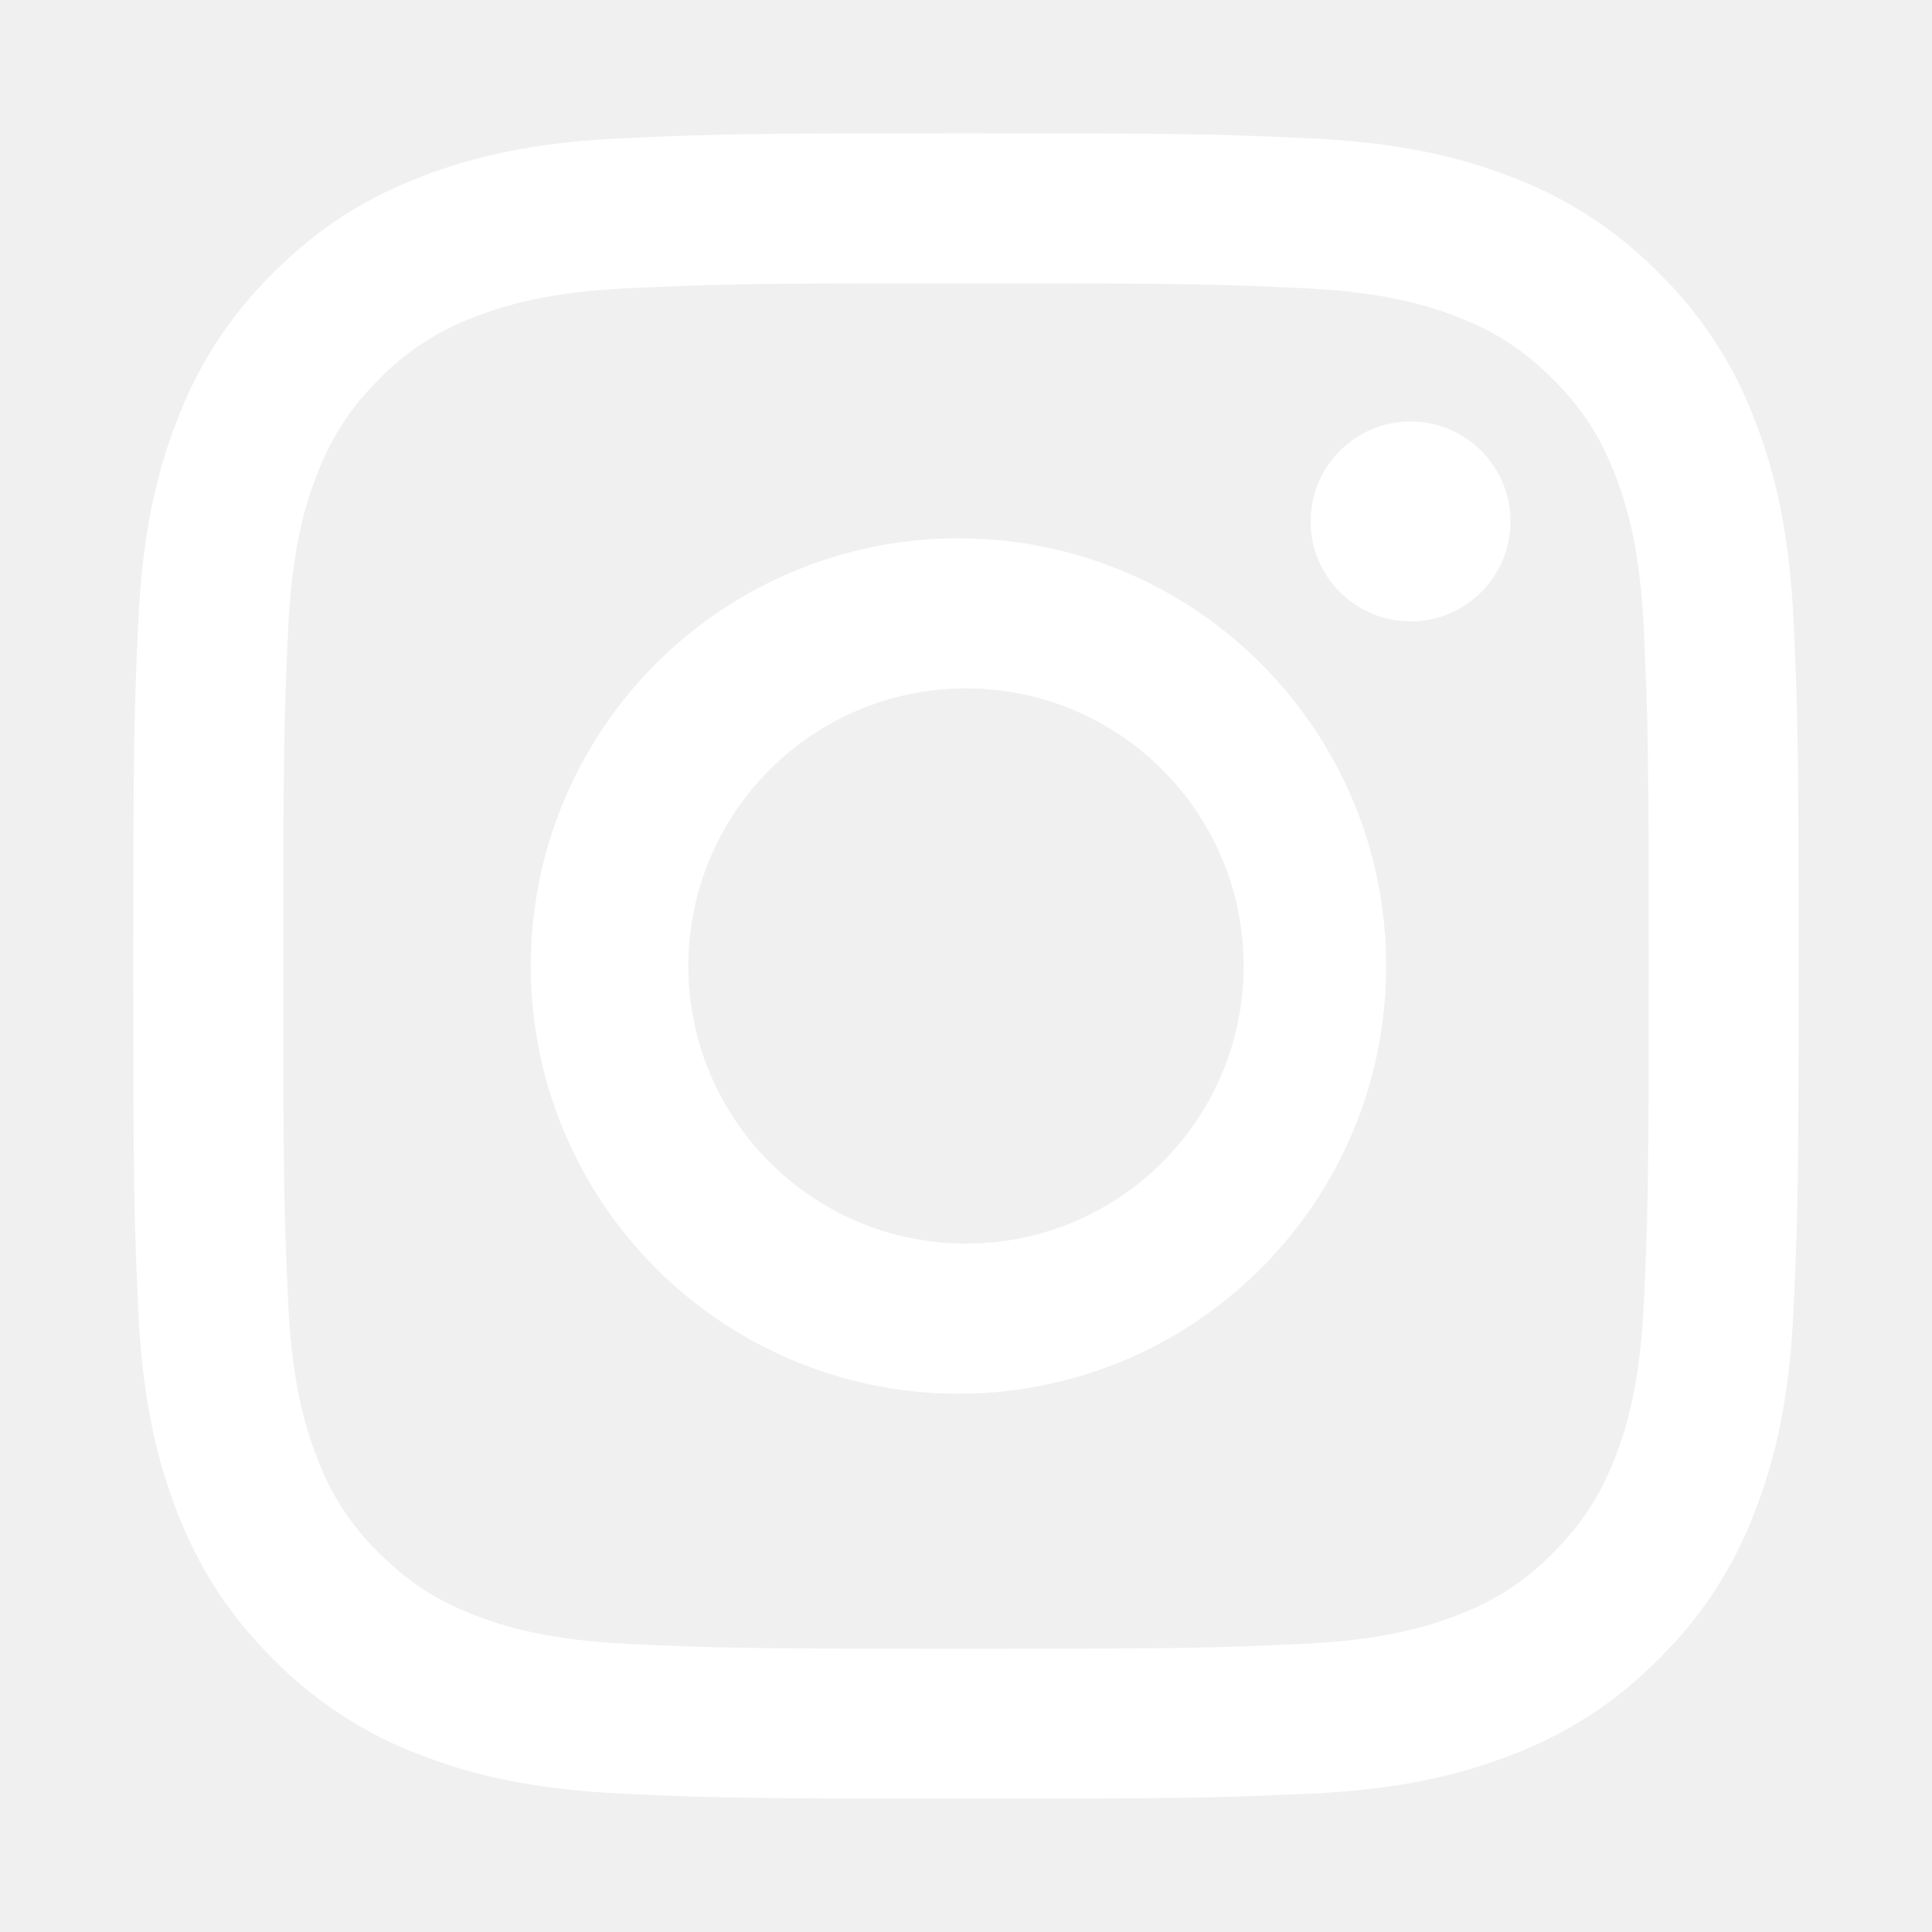
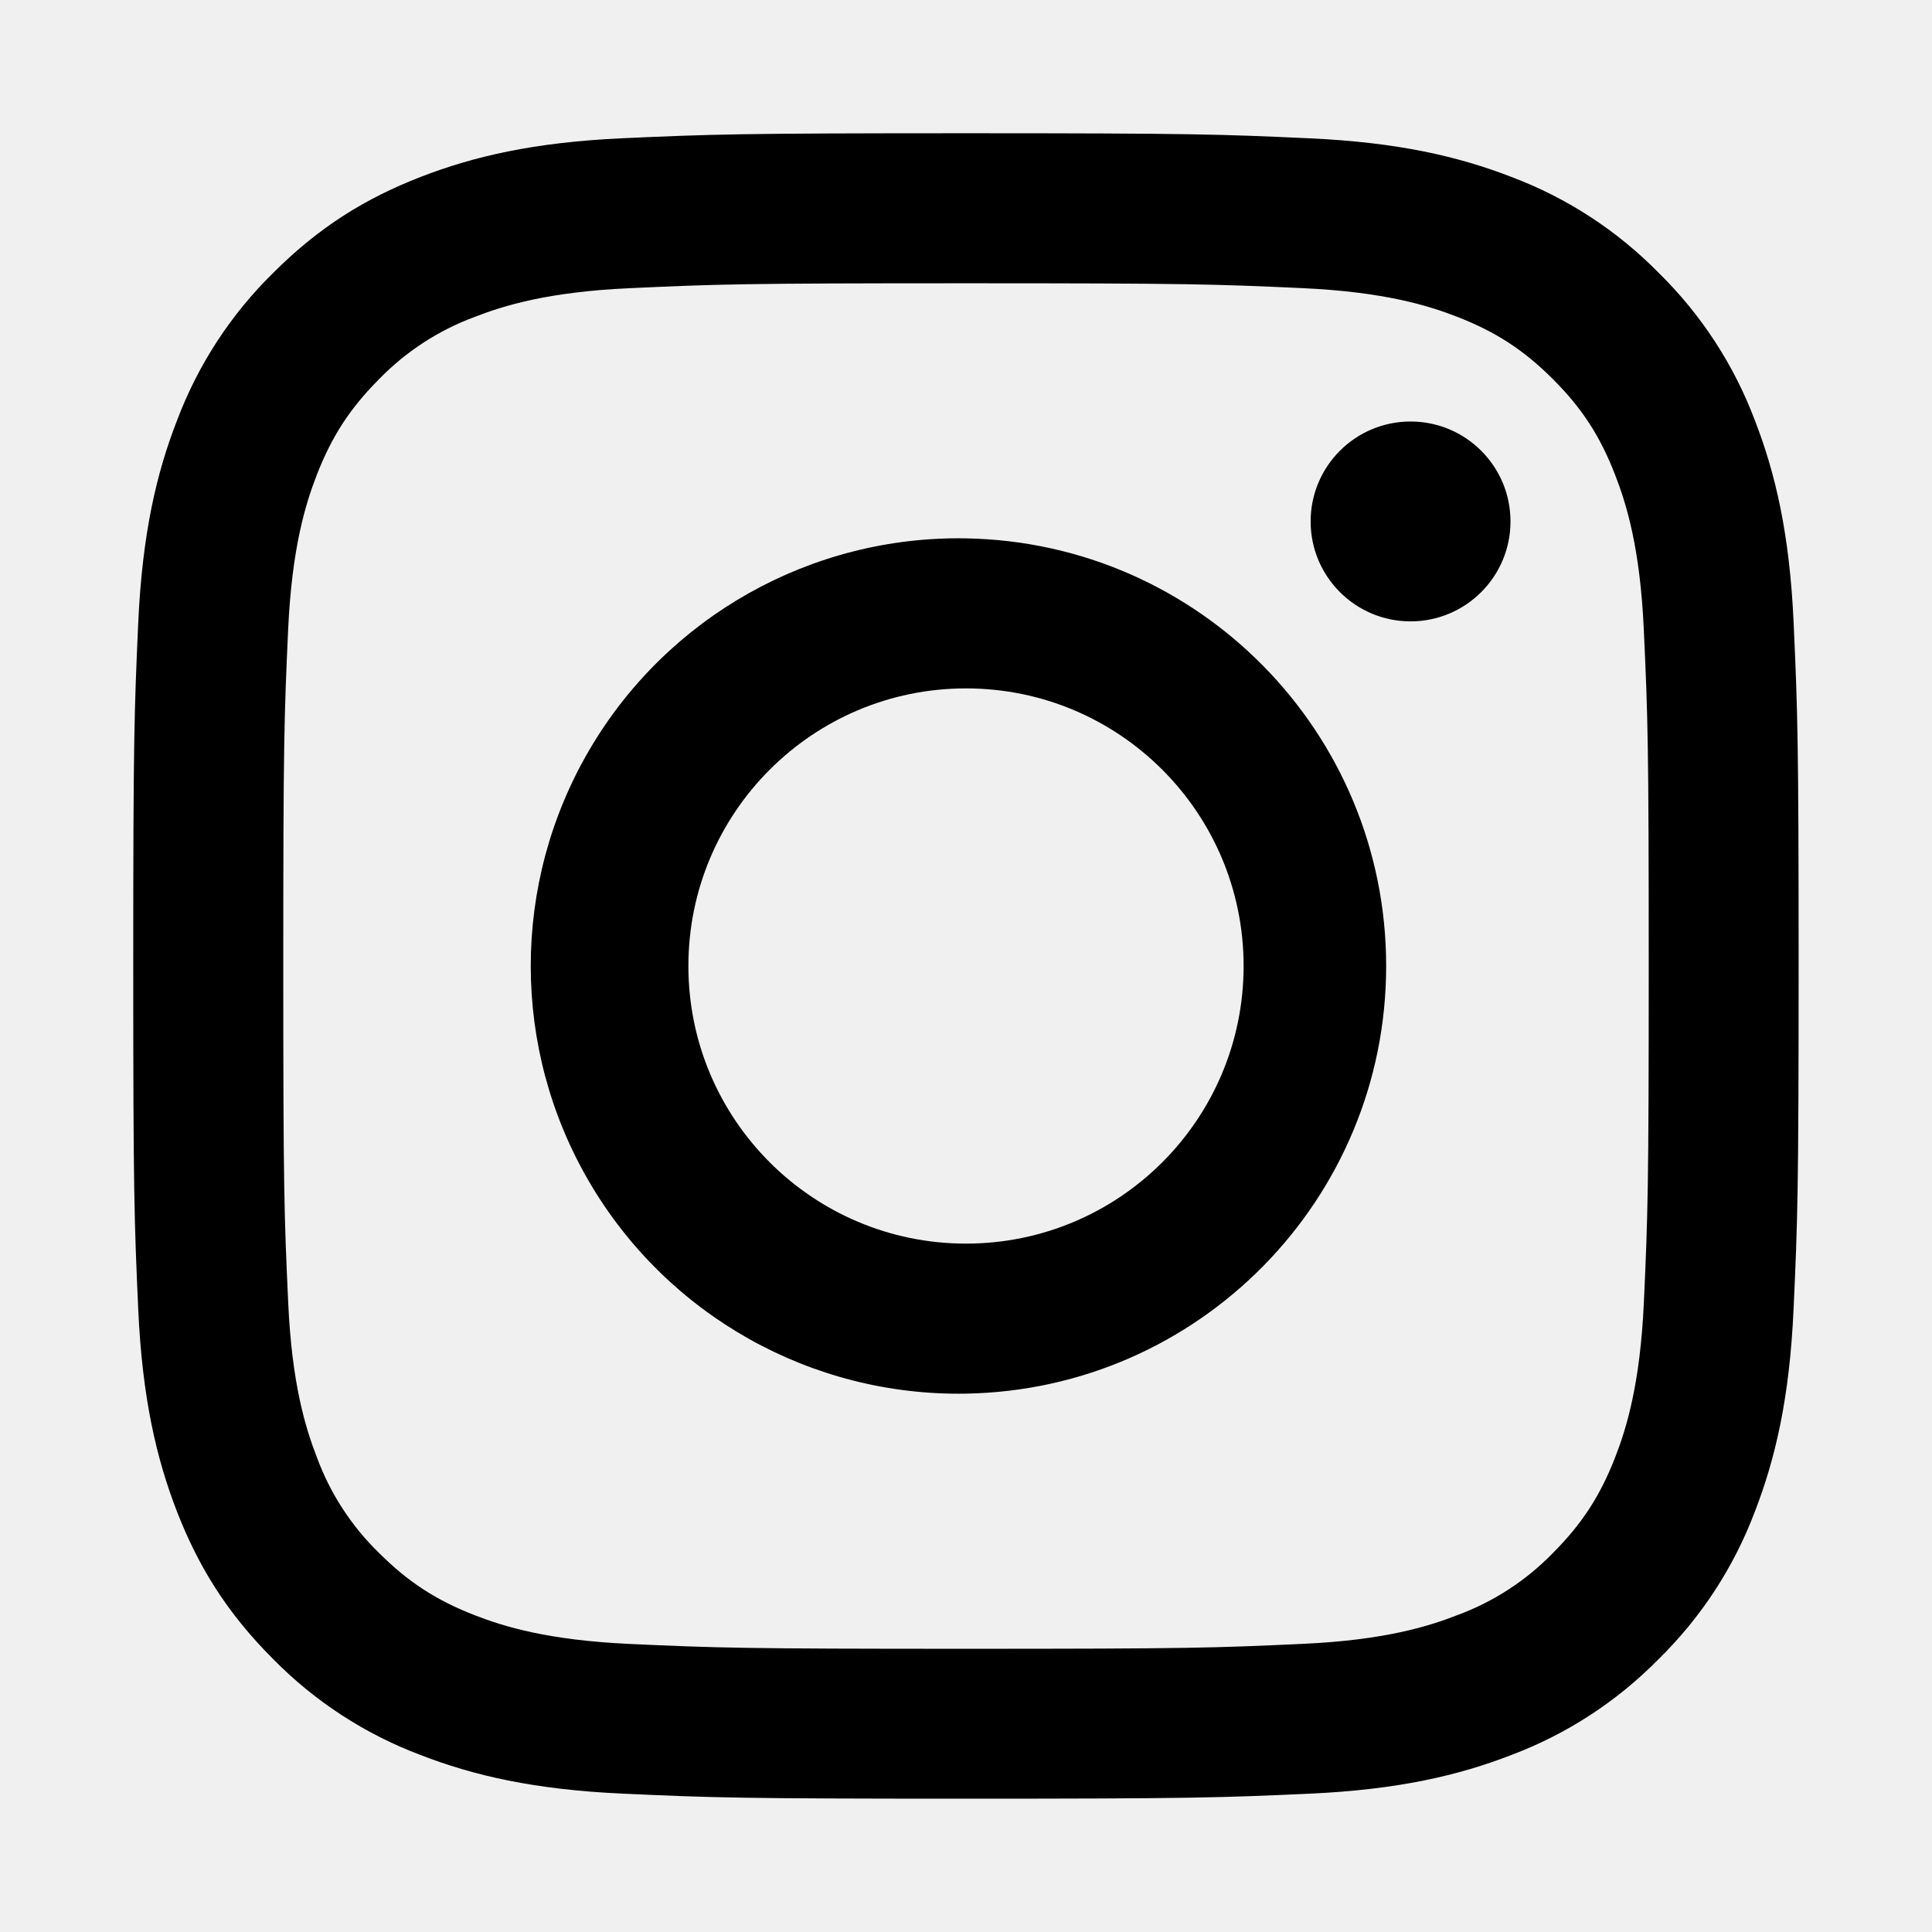
<svg xmlns="http://www.w3.org/2000/svg" class="w-full h-full" fill="currentColor" viewBox="0 0 29 29">
  <g clip-path="url(#a)">
-     <path fill="#fff" d="M14.5 4.252c3.338 0 3.733.013 5.05.073 1.22.056 1.882.259 2.322.43.583.227 1 .499 1.438.936.437.438.708.854.934 1.438.171.44.375 1.102.43 2.321.061 1.319.074 1.714.074 5.051s-.013 3.733-.073 5.05c-.056 1.22-.259 1.882-.43 2.322-.227.583-.499 1-.935 1.438a3.865 3.865 0 0 1-1.438.934c-.44.171-1.102.375-2.321.43-1.319.061-1.713.074-5.051.074s-3.733-.013-5.05-.073c-1.22-.056-1.882-.259-2.322-.43-.583-.227-1-.499-1.438-.935a3.866 3.866 0 0 1-.934-1.438c-.171-.44-.375-1.103-.43-2.321-.061-1.319-.074-1.714-.074-5.051s.013-3.733.073-5.05c.056-1.22.259-1.882.43-2.322.227-.583.499-1 .935-1.438a3.88 3.88 0 0 1 1.438-.935c.44-.171 1.102-.375 2.321-.43 1.319-.061 1.714-.074 5.051-.074ZM14.5 2c-3.395 0-3.82.015-5.153.075-1.33.06-2.24.273-3.034.581-.823.32-1.52.747-2.214 1.442a6.12 6.12 0 0 0-1.442 2.214c-.31.795-.521 1.704-.582 3.035C2.015 10.68 2 11.105 2 14.5c0 3.395.015 3.82.075 5.153.06 1.33.273 2.24.581 3.035.32.822.747 1.519 1.442 2.213a6.121 6.121 0 0 0 2.214 1.442c.794.308 1.704.52 3.034.58 1.333.061 1.758.076 5.153.076 3.395 0 3.82-.015 5.153-.075 1.33-.06 2.24-.273 3.034-.581A6.125 6.125 0 0 0 24.9 24.9a6.12 6.12 0 0 0 1.442-2.213c.308-.795.52-1.705.58-3.035.061-1.333.076-1.758.076-5.153 0-3.395-.015-3.82-.075-5.153-.06-1.33-.273-2.24-.581-3.034A6.125 6.125 0 0 0 24.9 4.098a6.12 6.12 0 0 0-2.213-1.442c-.795-.308-1.705-.52-3.035-.58C18.32 2.015 17.894 2 14.5 2Zm0 6.081a6.42 6.42 0 1 0 0 12.838 6.42 6.42 0 0 0 0-12.838Zm0 10.586a4.167 4.167 0 1 1 0-8.334 4.167 4.167 0 0 1 0 8.334Zm8.173-10.84a1.5 1.5 0 1 1-3 0 1.5 1.5 0 0 1 3 0Z" />
+     <path fill="currentColor" d="M14.5 4.252c3.338 0 3.733.013 5.05.073 1.22.056 1.882.259 2.322.43.583.227 1 .499 1.438.936.437.438.708.854.934 1.438.171.44.375 1.102.43 2.321.061 1.319.074 1.714.074 5.051s-.013 3.733-.073 5.05c-.056 1.22-.259 1.882-.43 2.322-.227.583-.499 1-.935 1.438a3.865 3.865 0 0 1-1.438.934c-.44.171-1.102.375-2.321.43-1.319.061-1.713.074-5.051.074s-3.733-.013-5.05-.073c-1.22-.056-1.882-.259-2.322-.43-.583-.227-1-.499-1.438-.935a3.866 3.866 0 0 1-.934-1.438c-.171-.44-.375-1.103-.43-2.321-.061-1.319-.074-1.714-.074-5.051s.013-3.733.073-5.05c.056-1.22.259-1.882.43-2.322.227-.583.499-1 .935-1.438a3.88 3.88 0 0 1 1.438-.935c.44-.171 1.102-.375 2.321-.43 1.319-.061 1.714-.074 5.051-.074ZM14.5 2c-3.395 0-3.82.015-5.153.075-1.33.06-2.24.273-3.034.581-.823.32-1.52.747-2.214 1.442a6.12 6.12 0 0 0-1.442 2.214c-.31.795-.521 1.704-.582 3.035C2.015 10.68 2 11.105 2 14.5c0 3.395.015 3.82.075 5.153.06 1.33.273 2.24.581 3.035.32.822.747 1.519 1.442 2.213a6.121 6.121 0 0 0 2.214 1.442c.794.308 1.704.52 3.034.58 1.333.061 1.758.076 5.153.076 3.395 0 3.82-.015 5.153-.075 1.33-.06 2.24-.273 3.034-.581A6.125 6.125 0 0 0 24.9 24.9a6.12 6.12 0 0 0 1.442-2.213c.308-.795.52-1.705.58-3.035.061-1.333.076-1.758.076-5.153 0-3.395-.015-3.82-.075-5.153-.06-1.33-.273-2.24-.581-3.034A6.125 6.125 0 0 0 24.9 4.098a6.12 6.12 0 0 0-2.213-1.442c-.795-.308-1.705-.52-3.035-.58C18.32 2.015 17.894 2 14.5 2Zm0 6.081a6.42 6.42 0 1 0 0 12.838 6.42 6.42 0 0 0 0-12.838Zm0 10.586a4.167 4.167 0 1 1 0-8.334 4.167 4.167 0 0 1 0 8.334Zm8.173-10.84a1.5 1.5 0 1 1-3 0 1.5 1.5 0 0 1 3 0Z" />
  </g>
  <defs>
    <clipPath id="a">
-       <path fill="#currentColor" d="M2 2h25v25H2z" />
+       <path fill="currentColor" d="M2 2h25v25H2z" />
    </clipPath>
  </defs>
</svg>
